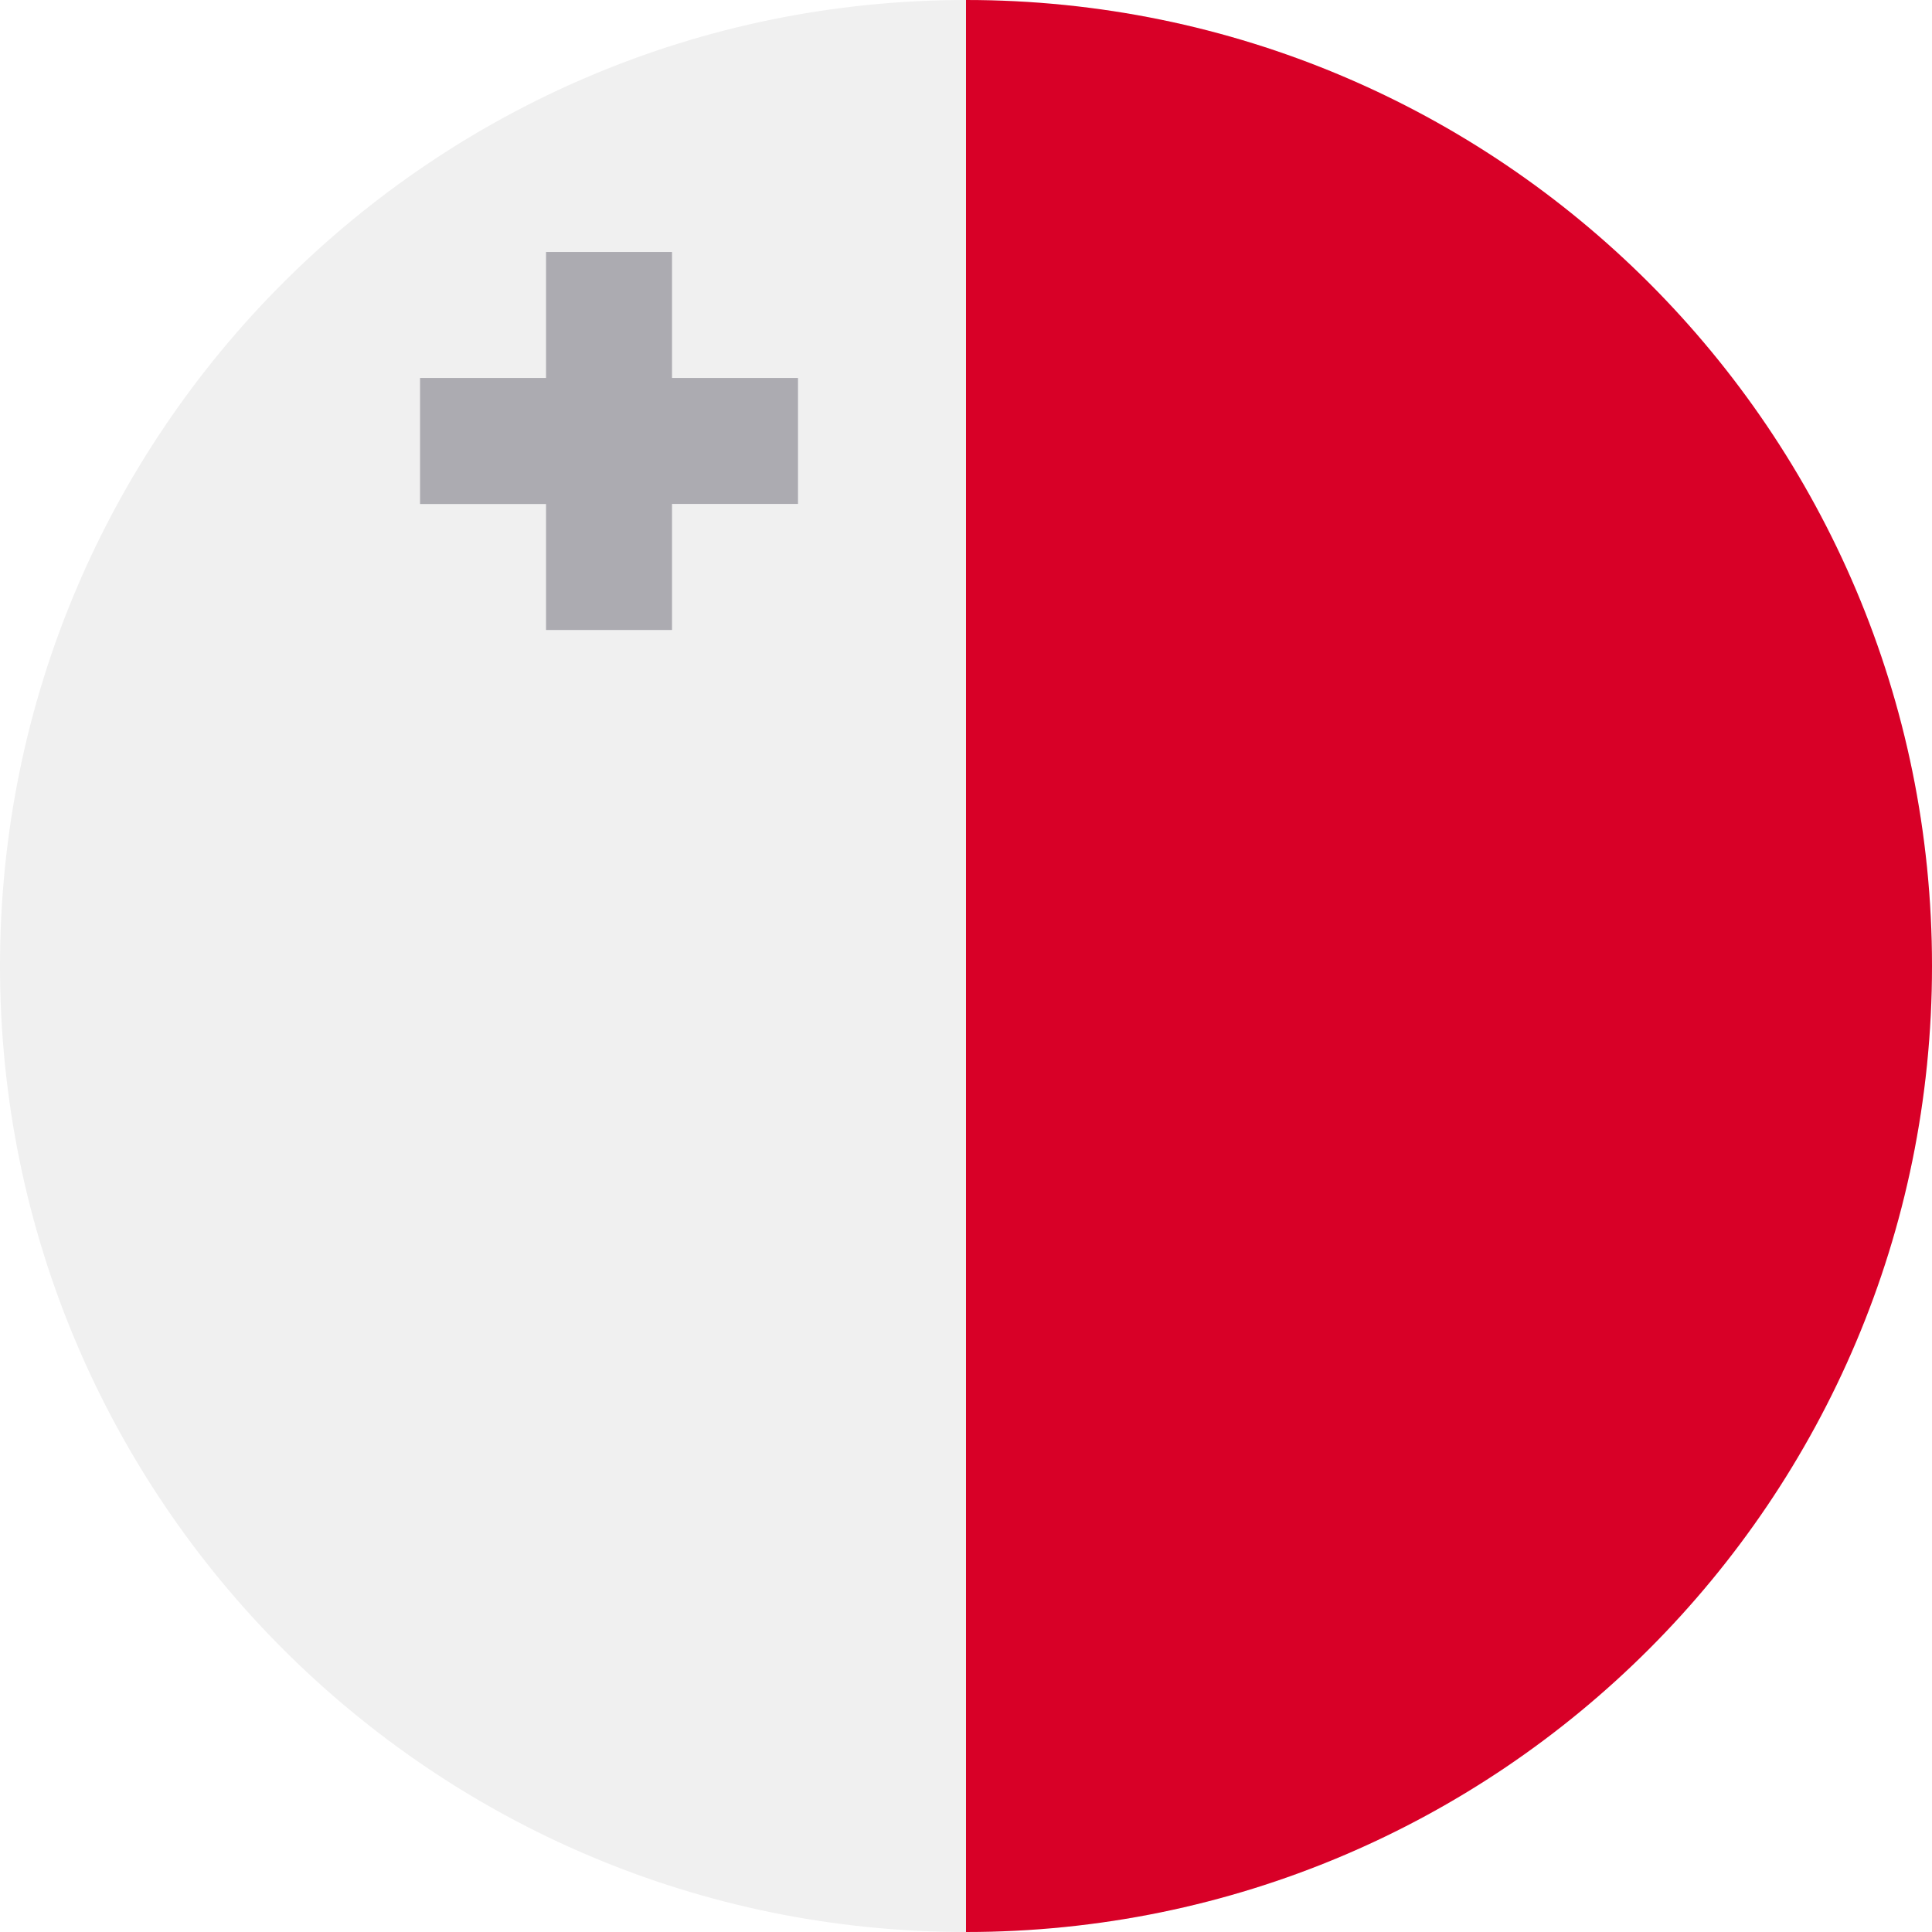
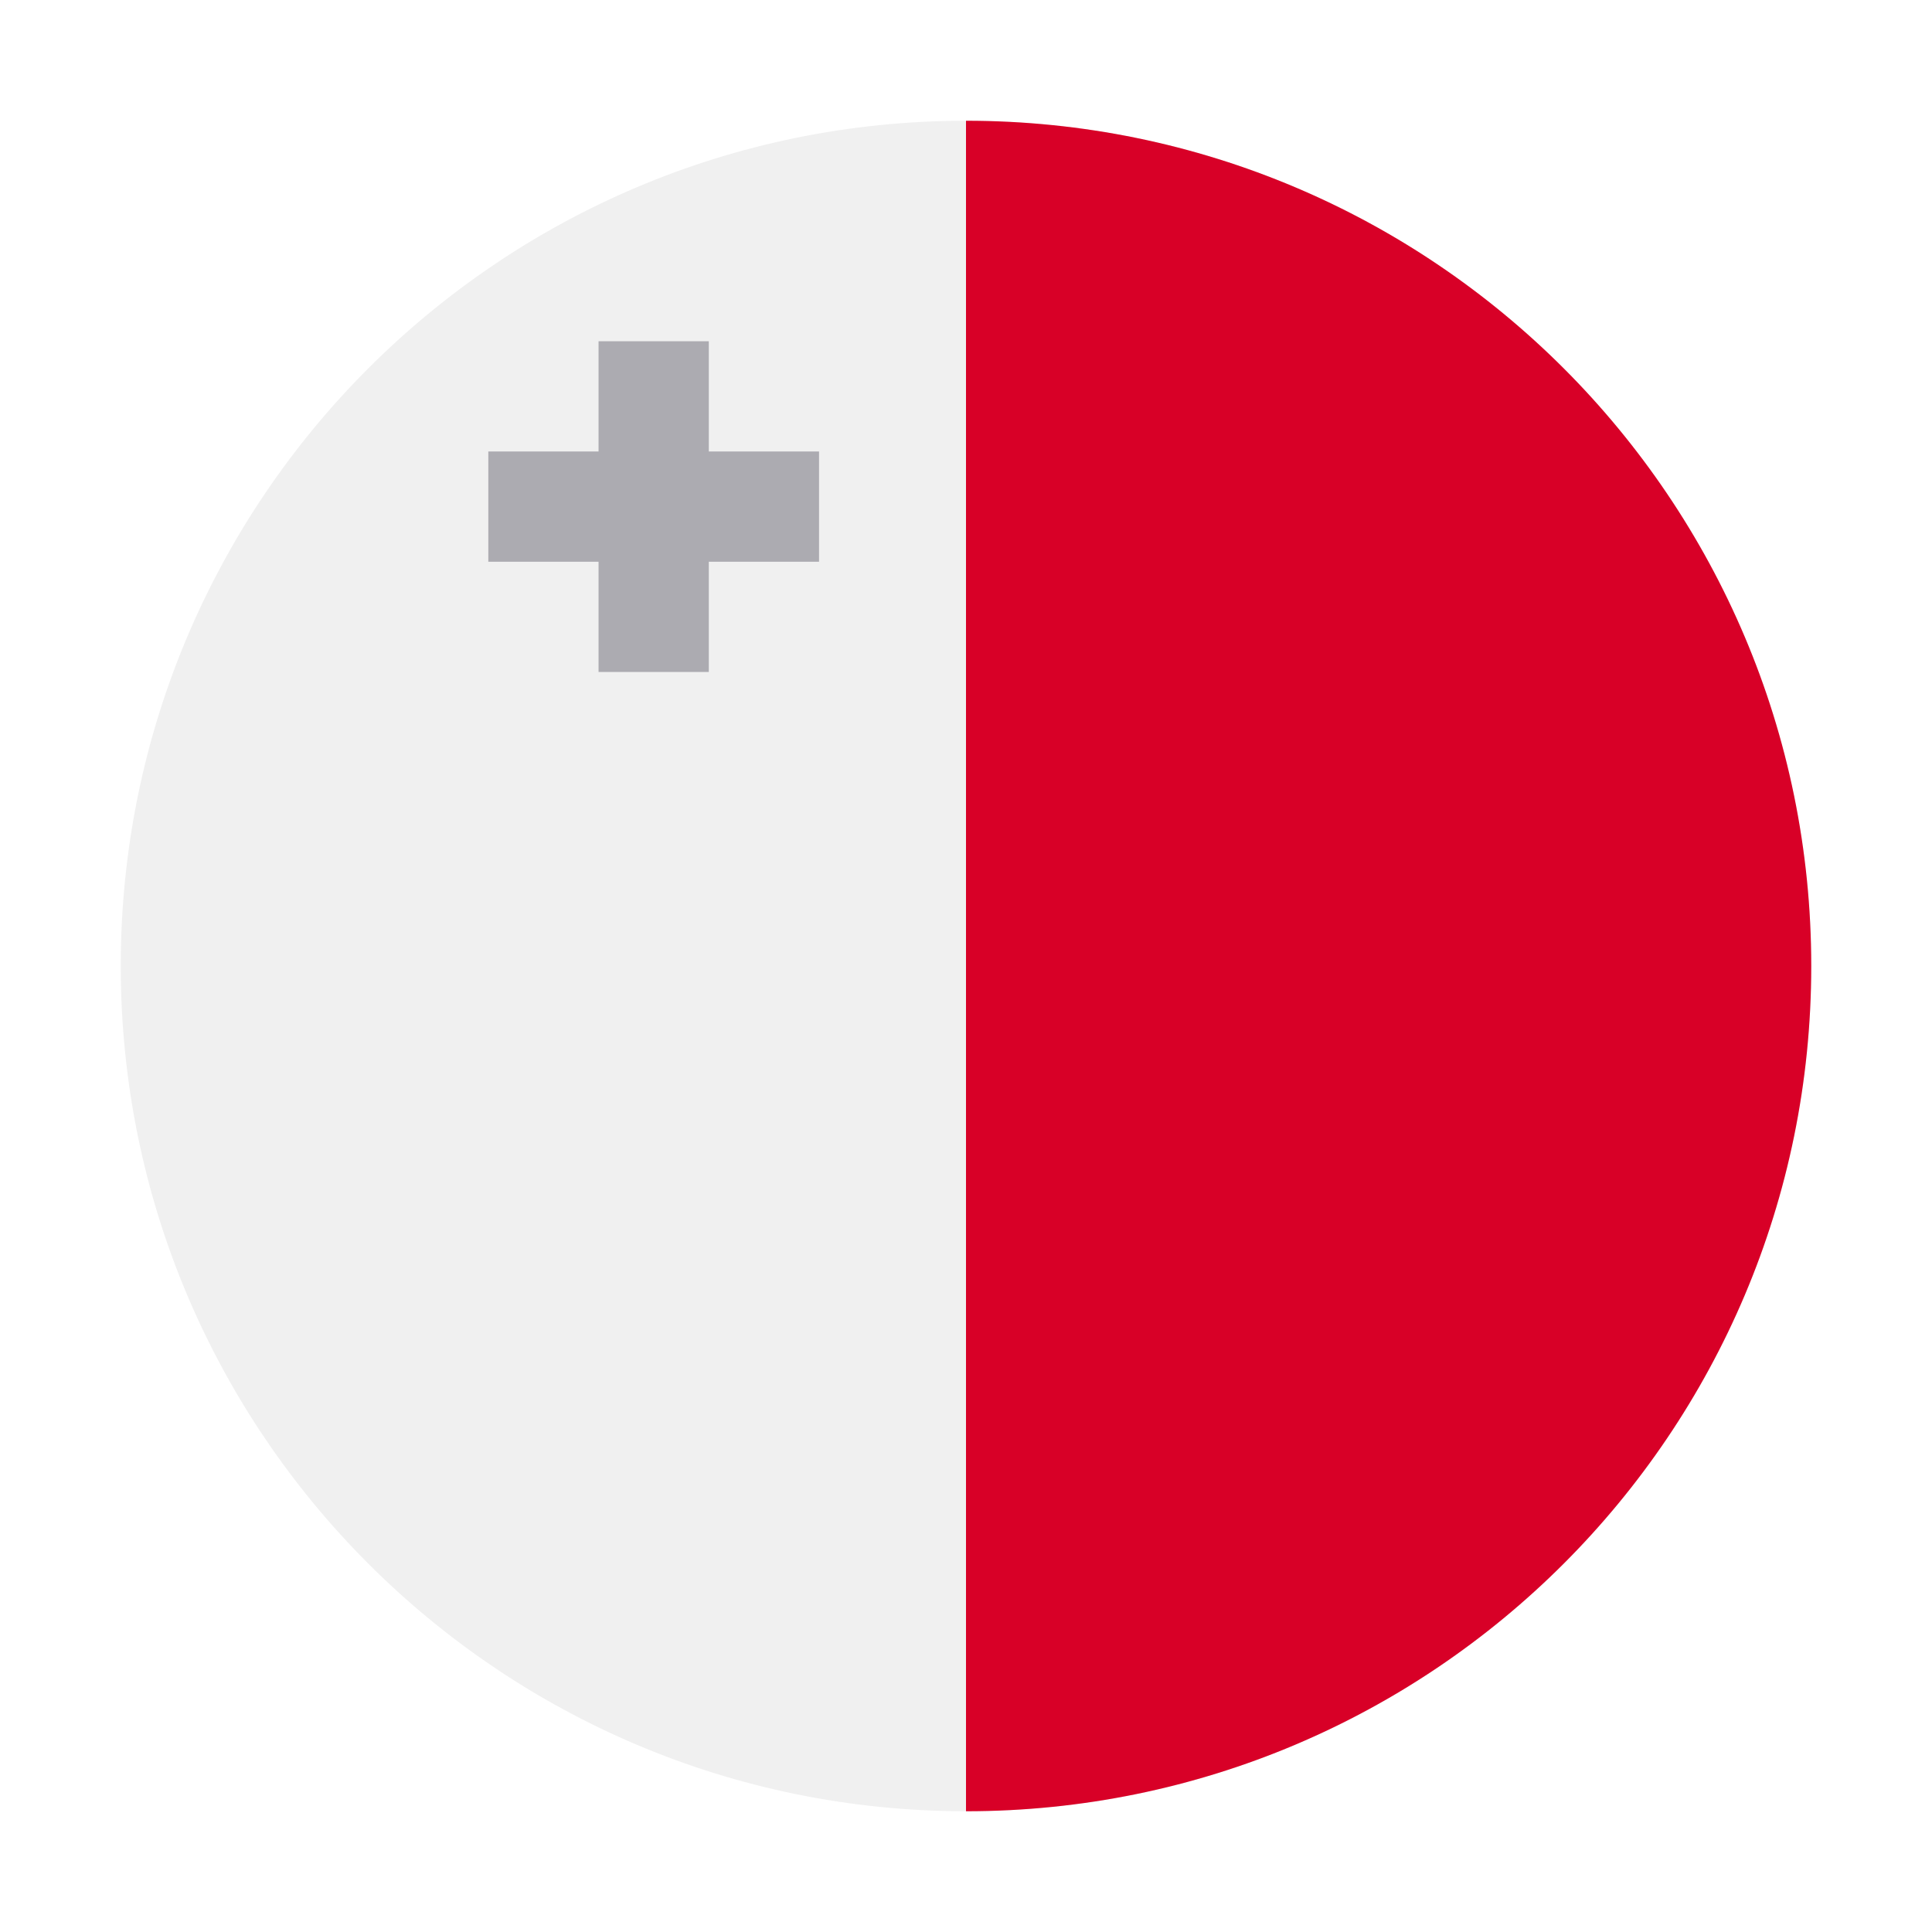
- <svg xmlns="http://www.w3.org/2000/svg" width="24" height="24" fill="none" viewBox="0 0 24 24">
-   <path fill="#f0f0f0" d="M12 24c6.627 0 12-5.373 12-12S18.627 0 12 0 0 5.373 0 12s5.373 12 12 12" />
-   <path fill="#d80027" d="M12 0c6.627 0 12 5.373 12 12s-5.373 12-12 12" />
-   <path fill="#acabb1" d="M8.348 4.695V3.13H6.783v1.565H5.218v1.566h1.565v1.565h1.565V6.26h1.565V4.695z" />
+ <svg xmlns="http://www.w3.org/2000/svg" width="16" height="16" fill="none" viewBox="0 0 16 16">
+   <path fill="#f0f0f0" d="M8 15A7 7 0 1 0 8 1a7 7 0 0 0 0 14" />
+   <path fill="#d80027" d="M8 1a7 7 0 0 1 0 14" />
+   <path fill="#acabb1" d="M5.87 3.739v-.913h-.913v.913h-.913v.913h.913v.913h.913v-.913h.913v-.913z" />
</svg>
